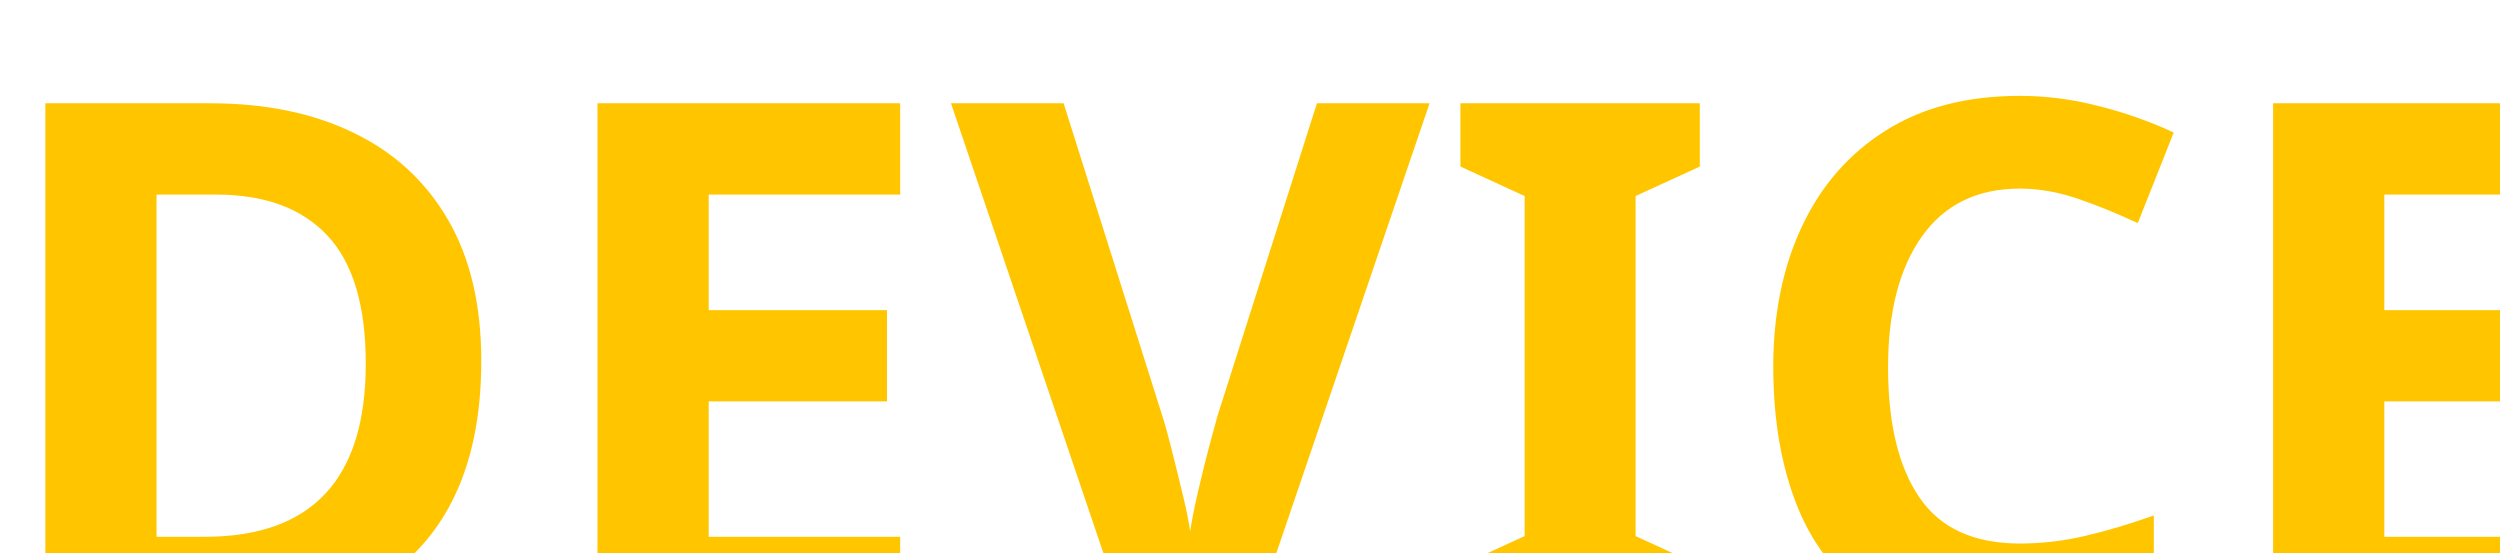
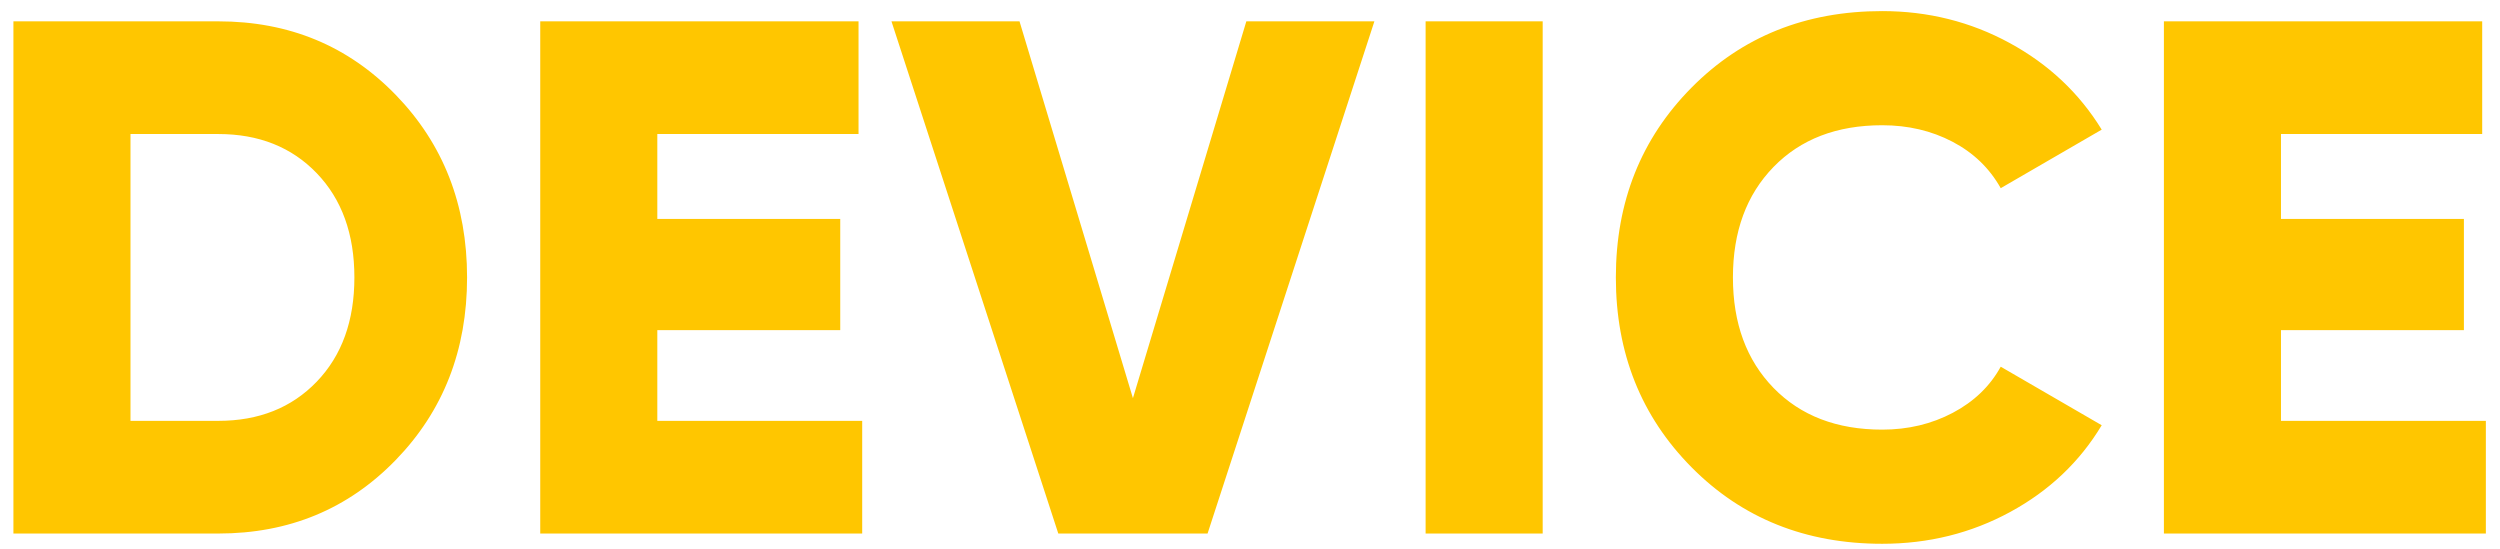
- <svg xmlns="http://www.w3.org/2000/svg" width="163px" height="36px" viewBox="0 0 163 36" version="1.1">
-   <g id="Pages" stroke="none" stroke-width="1" fill="none" fill-rule="evenodd" font-family="Gilroy-ExtraBold, Gilroy" font-size="48" font-weight="600" letter-spacing="0.48" line-spacing="48">
-     <g id="Index" transform="translate(-139, -2536)" fill="#FFC600">
-       <g id="footer" transform="translate(0, 2472)">
-         <g id="logo-yellow" transform="translate(140, 59)">
-           <text id="DEVICE">
-             <tspan x="-2.354" y="46">DEVICE</tspan>
-           </text>
-         </g>
-       </g>
+ <svg xmlns="http://www.w3.org/2000/svg" width="164px" height="36px" viewBox="0 0 164 36" version="1.1">
+   <g id="Symbols" stroke="none" stroke-width="1" fill="none" fill-rule="evenodd">
+     <g id="logo" fill="#FFC600">
+       <path d="M14.32,1.4 C18.96,1.4 22.84,3.008 25.96,6.224 C29.08,9.44 30.64,13.432 30.64,18.2 C30.64,22.968 29.08,26.96 25.96,30.176 C22.84,33.392 18.96,35 14.32,35 L0.88,35 L0.88,1.4 L14.32,1.4 Z M14.32,27.608 C16.976,27.608 19.128,26.752 20.776,25.04 C22.424,23.328 23.248,21.048 23.248,18.2 C23.248,15.352 22.424,13.072 20.776,11.36 C19.128,9.648 16.976,8.792 14.32,8.792 L8.56,8.792 L8.56,27.608 L14.32,27.608 Z M43.12,27.608 L56.56,27.608 L56.56,35 L35.44,35 L35.44,1.4 L56.32,1.4 L56.32,8.792 L43.12,8.792 L43.12,14.36 L55.12,14.36 L55.12,21.656 L43.12,21.656 L43.12,27.608 Z M69.424,35 L58.48,1.4 L66.88,1.4 L74.32,26.12 L81.76,1.4 L90.16,1.4 L79.216,35 L69.424,35 Z M93.52,1.4 L101.2,1.4 L101.2,35 L93.52,35 L93.52,1.4 Z M123.472,35.672 C118.448,35.672 114.28,34 110.968,30.656 C107.656,27.312 106,23.16 106,18.2 C106,13.24 107.656,9.088 110.968,5.744 C114.28,2.4 118.448,0.728 123.472,0.728 C126.48,0.728 129.264,1.424 131.824,2.816 C134.384,4.208 136.4,6.104 137.872,8.504 L131.248,12.344 C130.512,11.032 129.456,10.016 128.08,9.296 C126.704,8.576 125.168,8.216 123.472,8.216 C120.496,8.216 118.12,9.128 116.344,10.952 C114.568,12.776 113.68,15.192 113.68,18.2 C113.68,21.208 114.568,23.624 116.344,25.448 C118.12,27.272 120.496,28.184 123.472,28.184 C125.168,28.184 126.712,27.816 128.104,27.08 C129.496,26.344 130.544,25.336 131.248,24.056 L137.872,27.896 C136.432,30.296 134.432,32.192 131.872,33.584 C129.312,34.976 126.512,35.672 123.472,35.672 Z M149.632,27.608 L163.072,27.608 L163.072,35 L141.952,35 L141.952,1.4 L162.832,1.4 L162.832,8.792 L149.632,8.792 L149.632,14.36 L161.632,14.36 L161.632,21.656 L149.632,21.656 L149.632,27.608 Z" />
    </g>
  </g>
</svg>
